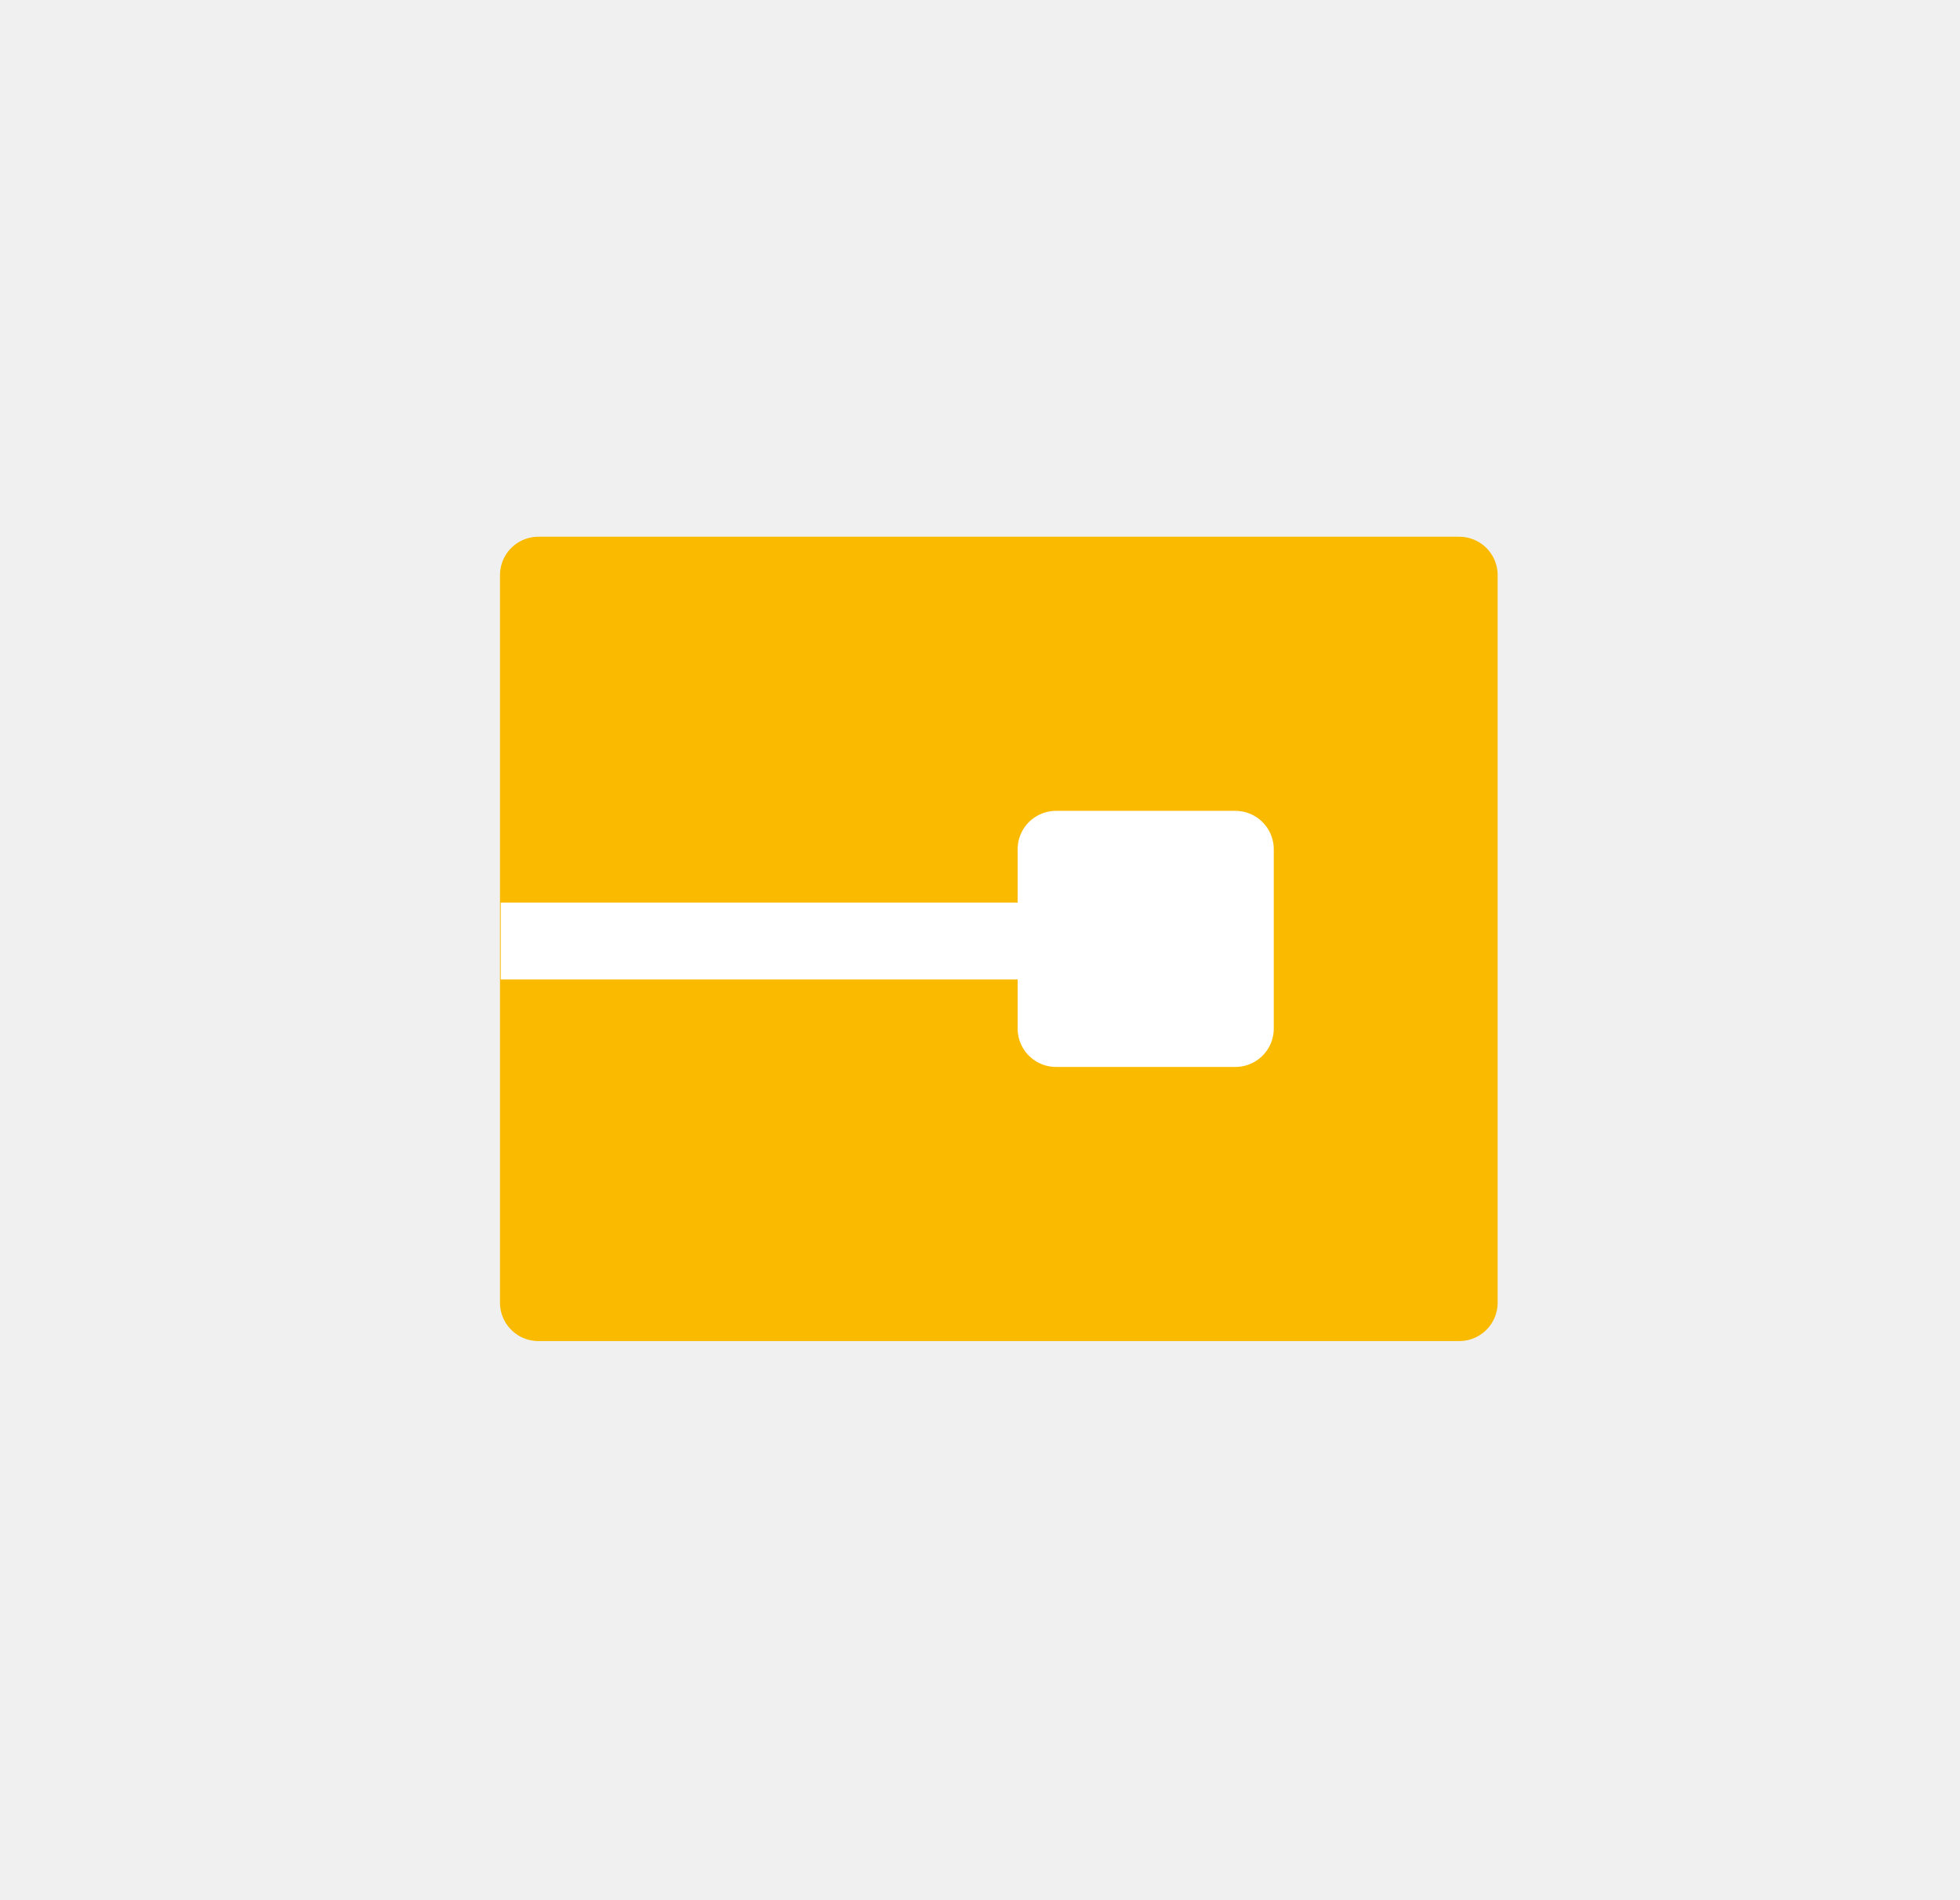
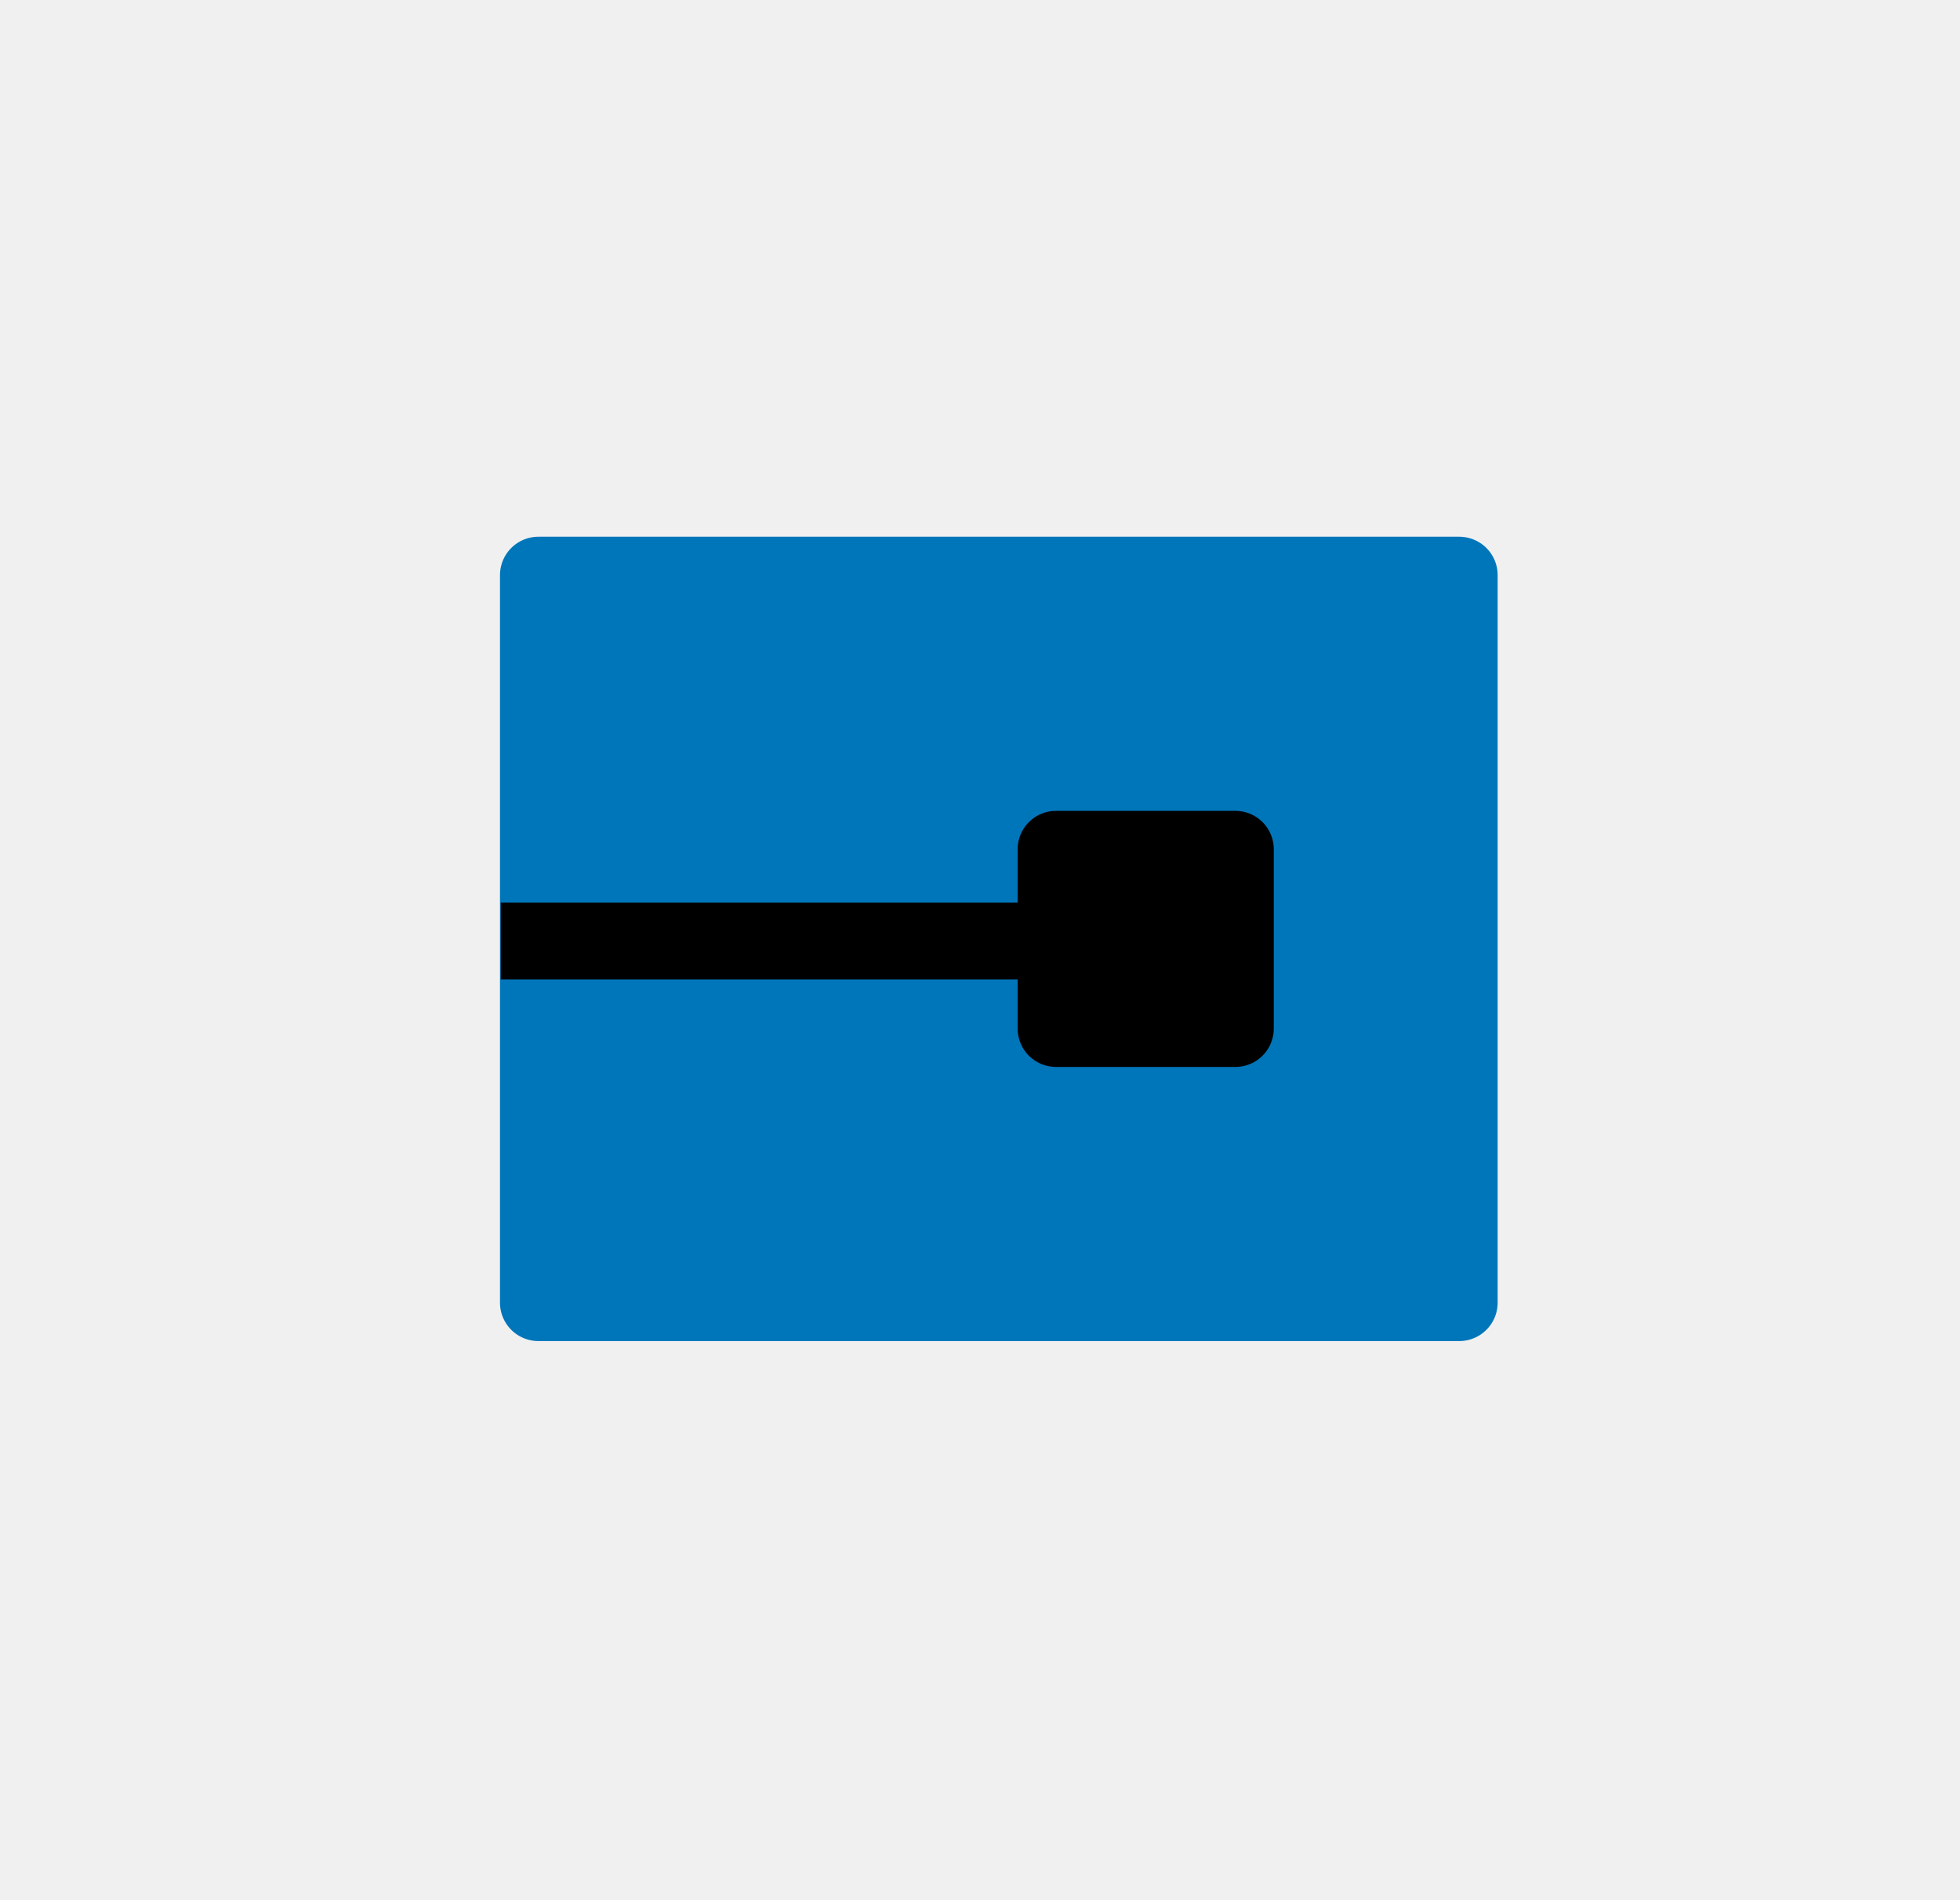
<svg xmlns="http://www.w3.org/2000/svg" viewBox="0 0 51.04 49.47">
  <defs>
-     <style>.cls-1{fill:none;}.cls-2{fill:#f9ba00;stroke:#f9ba00;}.cls-2,.cls-3{stroke-linecap:round;}.cls-2,.cls-3,.cls-4{stroke-linejoin:round;stroke-width:2px;}.cls-3,.cls-4{fill:#fff;stroke:#fff;}</style>
+     <style>
+ .cls-1{fill:none;}
+ .cls-2{fill:#0076ba;stroke:#0076ba;}
+ .cls-2,
+ .cls-3{stroke-linecap:round;}
+ .cls-2,
+ .cls-3,
+ .cls-4{stroke-linejoin:round;stroke-width:2px;}
+ .cls-3,.cls-4{fill:black;stroke:black;}
+ </style>
  </defs>
  <g id="Calque_2" data-name="Calque 2">
    <g id="Calque_1-2" data-name="Calque 1">
      <polyline class="cls-1" points="6.8 0 51.04 0 51.04 49.47 0 49.47 0 0 6.8 0" />
      <rect class="cls-2" x="14.02" y="14.98" width="23.98" height="18.95" />
      <rect class="cls-3" x="27.5" y="22.12" width="4.67" height="4.67" />
      <line class="cls-4" x1="31.16" y1="24.51" x2="13.04" y2="24.51" />
    </g>
  </g>
</svg>
